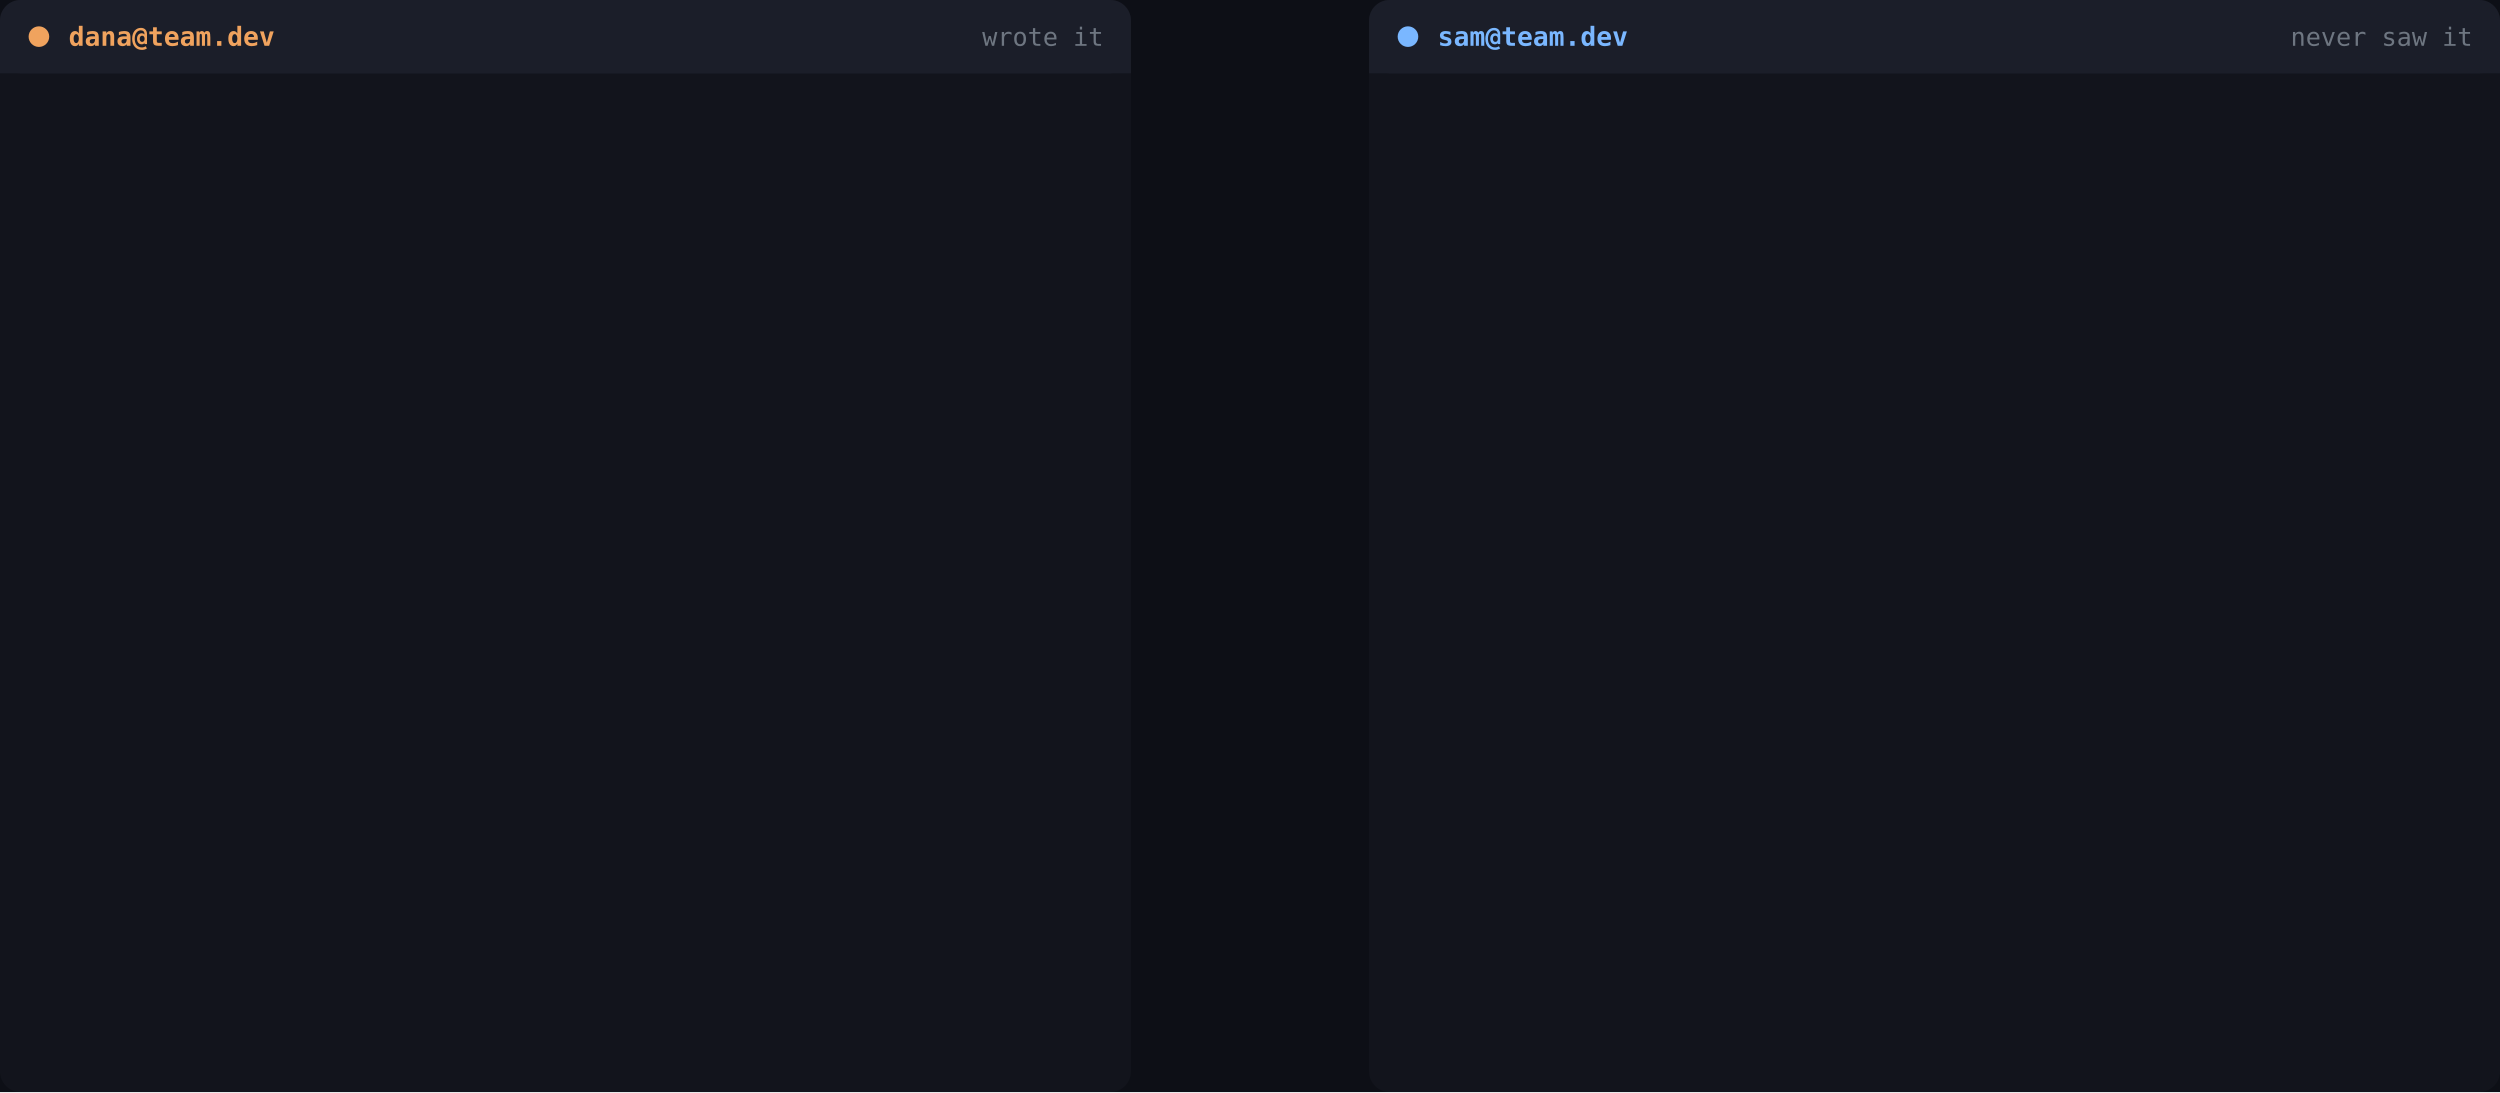
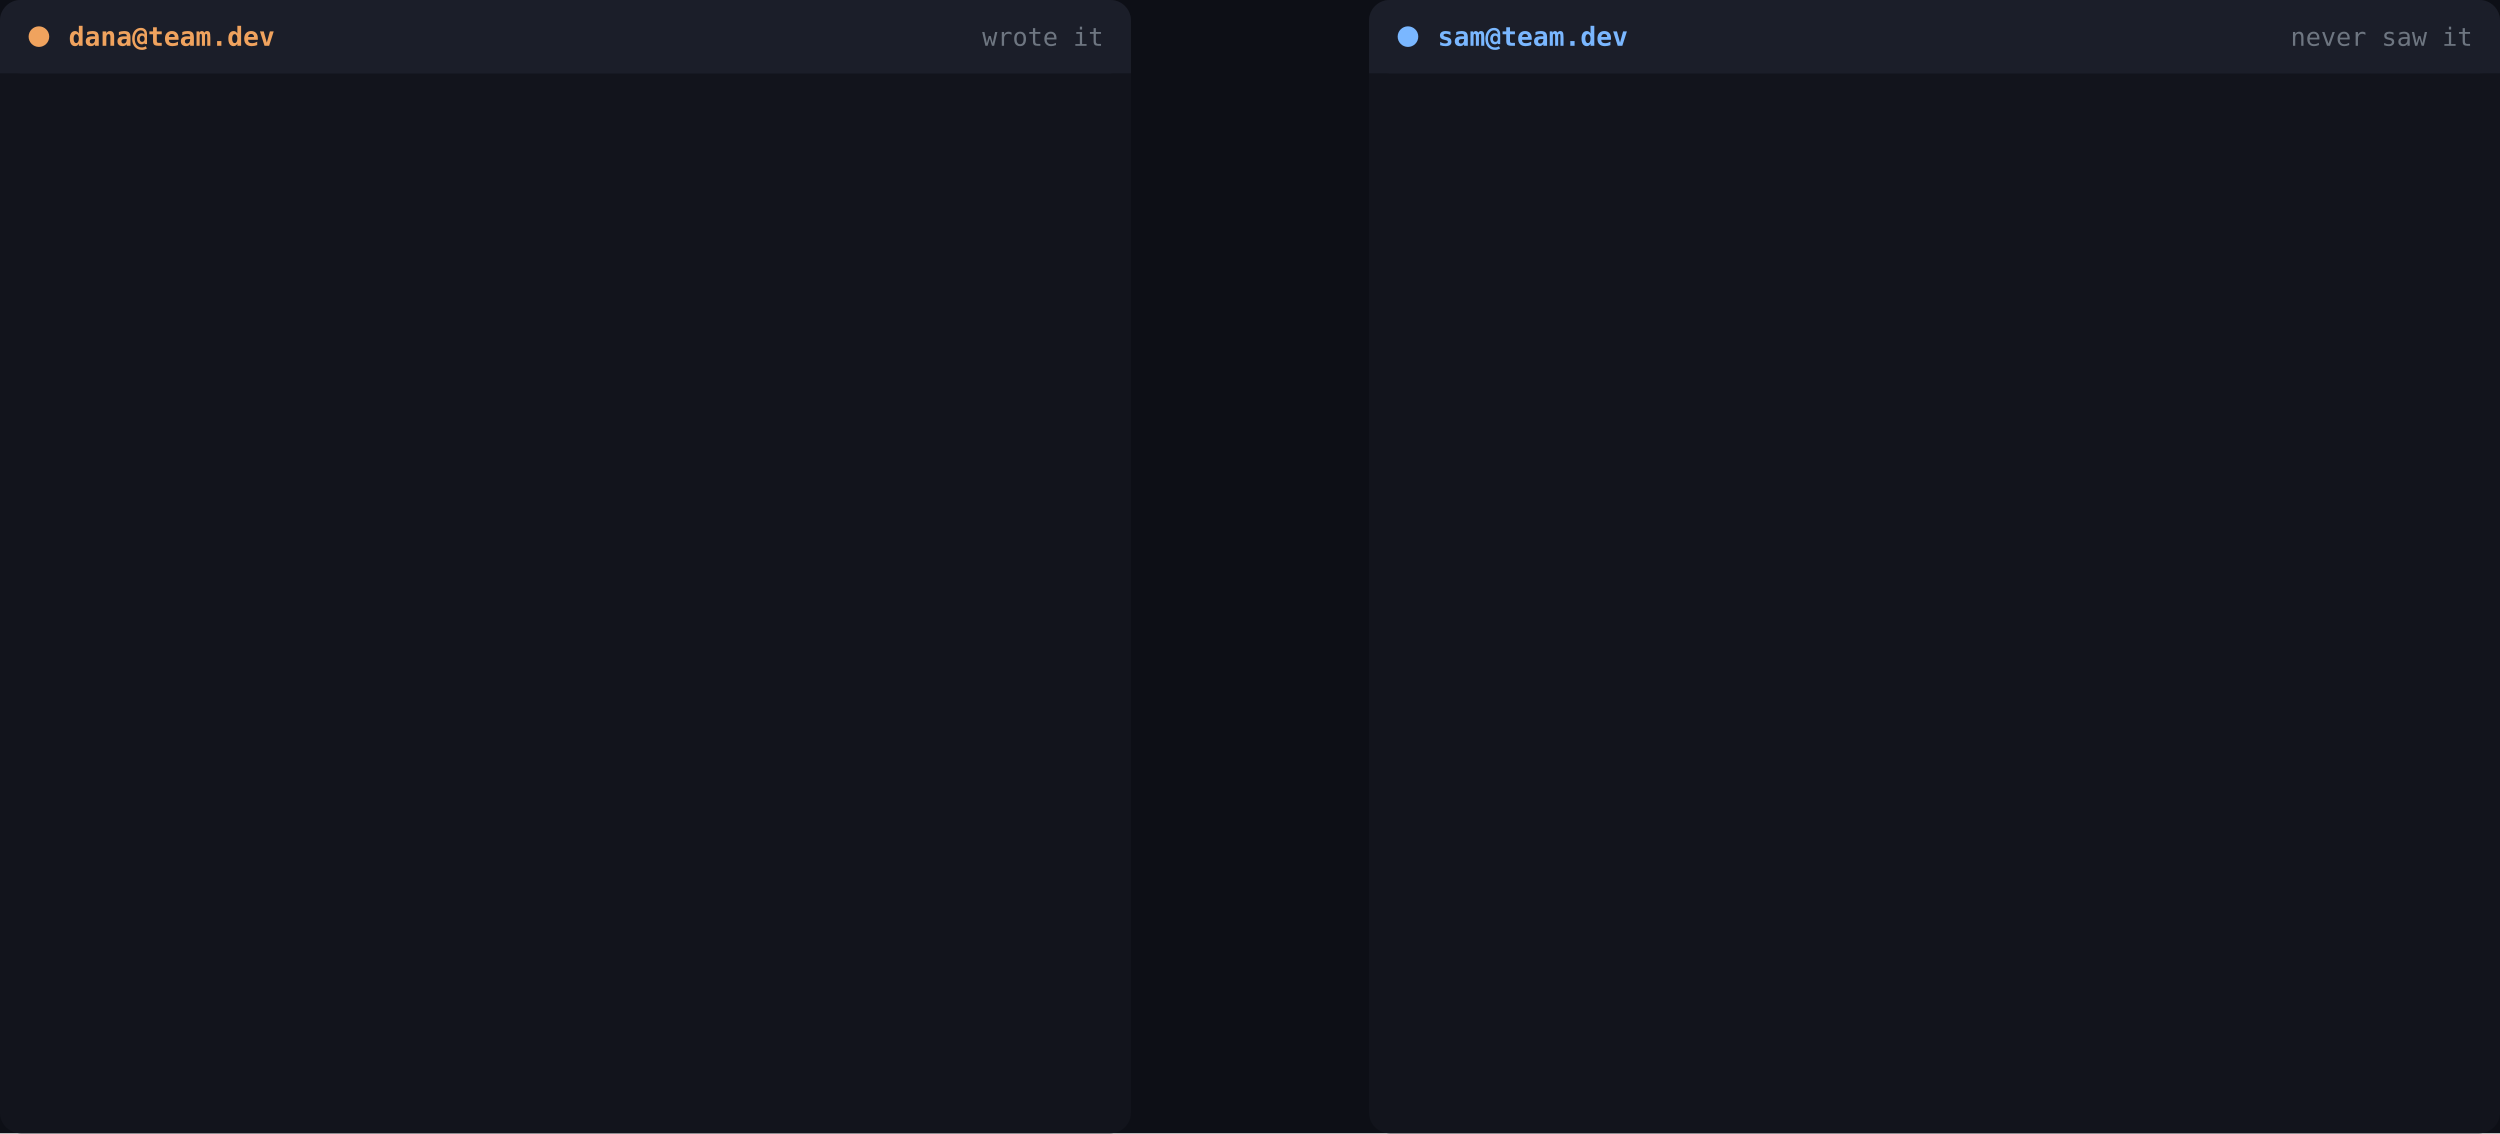
- <svg xmlns="http://www.w3.org/2000/svg" width="1092" height="477" viewBox="0 0 1092 477" role="img" aria-label="Two terminals side by side. On the left Dana commits a 37-turn session about webhook delivery and pushes it. On the right Sam, who was never in that conversation, syncs and his agent answers that a fixed retry delay was already rejected." font-family="ui-monospace,SFMono-Regular,Menlo,Consolas,monospace" font-size="11.5">
+ <svg xmlns="http://www.w3.org/2000/svg" width="1092" height="495" viewBox="0 0 1092 495" role="img" aria-label="Two terminals side by side. On the left Dana commits a 37-turn session about webhook delivery and pushes it. On the right Sam, who was never in that conversation, syncs and his agent answers that a fixed retry delay was already rejected." font-family="ui-monospace,SFMono-Regular,Menlo,Consolas,monospace" font-size="11.5">
  <style>
- .r{opacity:0;animation-duration:28.70s;animation-iteration-count:1;animation-timing-function:steps(1,end);animation-fill-mode:both}
+ .r{opacity:0;animation-duration:34.76s;animation-iteration-count:1;animation-timing-function:steps(1,end);animation-fill-mode:both}
@media (prefers-reduced-motion:reduce){.r{opacity:1;animation:none}[class*=ty]{animation:none!important;width:100%!important}}
- @keyframes a0{0%,1.742%{opacity:0}1.752%,100%{opacity:1}}
+ @keyframes a0{0%,1.438%{opacity:0}1.448%,100%{opacity:1}}
.r0{animation-name:a0}
- @keyframes a1{0%,6.969%{opacity:0}6.979%,100%{opacity:1}}
+ @keyframes a1{0%,5.754%{opacity:0}5.764%,100%{opacity:1}}
.r1{animation-name:a1}
- @keyframes a2{0%,17.300%{opacity:0}17.310%,100%{opacity:1}}
+ @keyframes a2{0%,9.350%{opacity:0}9.360%,100%{opacity:1}}
.r2{animation-name:a2}
- @keyframes a3{0%,18.693%{opacity:0}18.703%,100%{opacity:1}}
+ @keyframes a3{0%,10.501%{opacity:0}10.511%,100%{opacity:1}}
.r3{animation-name:a3}
- @keyframes a4{0%,22.805%{opacity:0}22.815%,100%{opacity:1}}
+ @keyframes a4{0%,14.816%{opacity:0}14.826%,100%{opacity:1}}
.r4{animation-name:a4}
- @keyframes a5{0%,24.199%{opacity:0}24.209%,100%{opacity:1}}
+ @keyframes a5{0%,19.131%{opacity:0}19.141%,100%{opacity:1}}
.r5{animation-name:a5}
- @keyframes a6{0%,29.425%{opacity:0}29.435%,100%{opacity:1}}
+ @keyframes a6{0%,27.661%{opacity:0}27.671%,100%{opacity:1}}
.r6{animation-name:a6}
- @keyframes a7{0%,33.780%{opacity:0}33.790%,100%{opacity:1}}
+ @keyframes a7{0%,28.812%{opacity:0}28.822%,100%{opacity:1}}
.r7{animation-name:a7}
- @keyframes a8{0%,35.174%{opacity:0}35.184%,100%{opacity:1}}
+ @keyframes a8{0%,32.207%{opacity:0}32.217%,100%{opacity:1}}
.r8{animation-name:a8}
- @keyframes a9{0%,41.359%{opacity:0}41.369%,100%{opacity:1}}
+ @keyframes a9{0%,33.357%{opacity:0}33.367%,100%{opacity:1}}
.r9{animation-name:a9}
- @keyframes a10{0%,42.753%{opacity:0}42.763%,100%{opacity:1}}
+ @keyframes a10{0%,37.673%{opacity:0}37.683%,100%{opacity:1}}
.r10{animation-name:a10}
- @keyframes a11{0%,47.979%{opacity:0}47.989%,100%{opacity:1}}
+ @keyframes a11{0%,43.887%{opacity:0}43.897%,100%{opacity:1}}
.r11{animation-name:a11}
- @keyframes a12{0%,53.206%{opacity:0}53.216%,100%{opacity:1}}
+ @keyframes a12{0%,45.037%{opacity:0}45.047%,100%{opacity:1}}
.r12{animation-name:a12}
- @keyframes a13{0%,57.561%{opacity:0}57.571%,100%{opacity:1}}
+ @keyframes a13{0%,50.144%{opacity:0}50.154%,100%{opacity:1}}
.r13{animation-name:a13}
- @keyframes a14{0%,58.955%{opacity:0}58.965%,100%{opacity:1}}
+ @keyframes a14{0%,51.295%{opacity:0}51.305%,100%{opacity:1}}
.r14{animation-name:a14}
- @keyframes a15{0%,67.944%{opacity:0}67.954%,100%{opacity:1}}
+ @keyframes a15{0%,55.610%{opacity:0}55.620%,100%{opacity:1}}
.r15{animation-name:a15}
- @keyframes a16{0%,69.338%{opacity:0}69.348%,100%{opacity:1}}
+ @keyframes a16{0%,59.925%{opacity:0}59.935%,100%{opacity:1}}
.r16{animation-name:a16}
- @keyframes a17{0%,70.732%{opacity:0}70.742%,100%{opacity:1}}
+ @keyframes a17{0%,63.521%{opacity:0}63.531%,100%{opacity:1}}
.r17{animation-name:a17}
- @keyframes a18{0%,72.125%{opacity:0}72.135%,100%{opacity:1}}
+ @keyframes a18{0%,64.672%{opacity:0}64.682%,100%{opacity:1}}
.r18{animation-name:a18}
- @keyframes a19{0%,73.519%{opacity:0}73.529%,100%{opacity:1}}
+ @keyframes a19{0%,72.094%{opacity:0}72.104%,100%{opacity:1}}
.r19{animation-name:a19}
- @keyframes a20{0%,74.913%{opacity:0}74.923%,100%{opacity:1}}
+ @keyframes a20{0%,73.245%{opacity:0}73.255%,100%{opacity:1}}
.r20{animation-name:a20}
- @keyframes a21{0%,76.307%{opacity:0}76.317%,100%{opacity:1}}
+ @keyframes a21{0%,74.396%{opacity:0}74.406%,100%{opacity:1}}
.r21{animation-name:a21}
- @keyframes a22{0%,77.700%{opacity:0}77.710%,100%{opacity:1}}
+ @keyframes a22{0%,75.547%{opacity:0}75.557%,100%{opacity:1}}
.r22{animation-name:a22}
- @keyframes a23{0%,79.094%{opacity:0}79.104%,100%{opacity:1}}
+ @keyframes a23{0%,76.697%{opacity:0}76.707%,100%{opacity:1}}
.r23{animation-name:a23}
- @keyframes a24{0%,80.836%{opacity:0}80.846%,100%{opacity:1}}
+ @keyframes a24{0%,77.848%{opacity:0}77.858%,100%{opacity:1}}
.r24{animation-name:a24}
- @keyframes a25{0%,82.578%{opacity:0}82.588%,100%{opacity:1}}
+ @keyframes a25{0%,78.999%{opacity:0}79.009%,100%{opacity:1}}
.r25{animation-name:a25}
- @keyframes a26{0%,84.321%{opacity:0}84.331%,100%{opacity:1}}
+ @keyframes a26{0%,80.150%{opacity:0}80.160%,100%{opacity:1}}
.r26{animation-name:a26}
- @keyframes a27{0%,86.063%{opacity:0}86.073%,100%{opacity:1}}
+ @keyframes a27{0%,81.300%{opacity:0}81.310%,100%{opacity:1}}
.r27{animation-name:a27}
- @keyframes a28{0%,87.805%{opacity:0}87.815%,100%{opacity:1}}
+ @keyframes a28{0%,82.739%{opacity:0}82.749%,100%{opacity:1}}
.r28{animation-name:a28}
- @keyframes a29{0%,89.547%{opacity:0}89.557%,100%{opacity:1}}
+ @keyframes a29{0%,84.177%{opacity:0}84.187%,100%{opacity:1}}
.r29{animation-name:a29}
- @keyframes a30{0%,91.289%{opacity:0}91.299%,100%{opacity:1}}
+ @keyframes a30{0%,85.616%{opacity:0}85.626%,100%{opacity:1}}
.r30{animation-name:a30}
- @keyframes a31{0%,93.031%{opacity:0}93.041%,100%{opacity:1}}
+ @keyframes a31{0%,87.054%{opacity:0}87.064%,100%{opacity:1}}
.r31{animation-name:a31}
- @keyframes a32{0%,94.774%{opacity:0}94.784%,100%{opacity:1}}
+ @keyframes a32{0%,88.493%{opacity:0}88.503%,100%{opacity:1}}
.r32{animation-name:a32}
- @keyframes t1{0%,6.969%{width:0}14.164%,100%{width:413.0px}}
- .ty1{animation:t1 28.70s 1 linear both}
- @keyframes t3{0%,18.693%{width:0}19.669%,100%{width:56.0px}}
- .ty3{animation:t3 28.70s 1 linear both}
- @keyframes t6{0%,29.425%{width:0}30.645%,100%{width:70.0px}}
- .ty6{animation:t6 28.70s 1 linear both}
- @keyframes t8{0%,35.174%{width:0}38.223%,100%{width:175.0px}}
- .ty8{animation:t8 28.70s 1 linear both}
- @keyframes t12{0%,53.206%{width:0}54.425%,100%{width:70.0px}}
- .ty12{animation:t12 28.70s 1 linear both}
- @keyframes t14{0%,58.955%{width:0}64.808%,100%{width:336.0px}}
- .ty14{animation:t14 28.70s 1 linear both}
- @keyframes wire{0%,46.760%{opacity:0}46.770%,100%{opacity:1}}
- .wire{opacity:0;animation:wire 28.70s 1 steps(1,end) both}
+ @keyframes a33{0%,89.931%{opacity:0}89.941%,100%{opacity:1}}
+ .r33{animation-name:a33}
+ @keyframes a34{0%,91.369%{opacity:0}91.379%,100%{opacity:1}}
+ .r34{animation-name:a34}
+ @keyframes a35{0%,92.808%{opacity:0}92.818%,100%{opacity:1}}
+ .r35{animation-name:a35}
+ @keyframes a36{0%,94.246%{opacity:0}94.256%,100%{opacity:1}}
+ .r36{animation-name:a36}
+ @keyframes a37{0%,95.685%{opacity:0}95.695%,100%{opacity:1}}
+ .r37{animation-name:a37}
+ @keyframes t1{0%,5.754%{width:0}6.761%,100%{width:70.0px}}
+ .ty1{animation:t1 34.76s 1 linear both}
+ @keyframes t5{0%,19.131%{width:0}25.072%,100%{width:413.0px}}
+ .ty5{animation:t5 34.76s 1 linear both}
+ @keyframes t7{0%,28.812%{width:0}29.617%,100%{width:56.0px}}
+ .ty7{animation:t7 34.76s 1 linear both}
+ @keyframes t10{0%,37.673%{width:0}41.297%,100%{width:252.0px}}
+ .ty10{animation:t10 34.76s 1 linear both}
+ @keyframes t12{0%,45.037%{width:0}47.555%,100%{width:175.0px}}
+ .ty12{animation:t12 34.76s 1 linear both}
+ @keyframes t16{0%,59.925%{width:0}60.932%,100%{width:70.0px}}
+ .ty16{animation:t16 34.76s 1 linear both}
+ @keyframes t18{0%,64.672%{width:0}69.505%,100%{width:336.0px}}
+ .ty18{animation:t18 34.76s 1 linear both}
+ @keyframes wire{0%,54.603%{opacity:0}54.613%,100%{opacity:1}}
+ .wire{opacity:0;animation:wire 34.76s 1 steps(1,end) both}
</style>
-   <rect width="1092" height="477" fill="#0d0f16" />
-   <rect x="0" width="494" height="477" rx="9" fill="#12141c" />
+   <rect width="1092" height="495" fill="#0d0f16" />
+   <rect x="0" width="494" height="495" rx="9" fill="#12141c" />
  <rect x="0" width="494" height="32" rx="9" fill="#1b1e29" />
  <rect x="0" y="23" width="494" height="9" fill="#1b1e29" />
  <circle cx="17" cy="16" r="4.5" fill="#f0a35e" />
  <text x="30" y="20" fill="#f0a35e" font-size="11.5" font-weight="600">dana@team.dev</text>
  <text x="482" y="20" fill="#6e7681" font-size="11" text-anchor="end">wrote it</text>
-   <text class="r r0" x="16" y="52.0" fill="#6e7681" font-style="italic" xml:space="preserve"># three weeks ago: one 37-turn session on webhook delivery</text>
+   <text class="r r0" x="16" y="52.0" fill="#6e7681" font-style="italic" xml:space="preserve"># one command, once per repo</text>
  <g class="r r1">
    <text x="16" y="70.5" fill="#f0a35e">$</text>
    <clipPath id="c1">
      <rect class="ty1" x="28" y="58.5" height="18.5" width="0" />
    </clipPath>
-     <text x="28" y="70.5" fill="#ffffff" clip-path="url(#c1)" xml:space="preserve">git commit -m 'feat(dispatch): retry webhooks with backoff'</text>
+     <text x="28" y="70.5" fill="#ffffff" clip-path="url(#c1)" xml:space="preserve">rekal init</text>
  </g>
-   <text class="r r2" x="16" y="89.0" fill="#c9d1d9" xml:space="preserve">rekal: 1 session(s) captured</text>
-   <g class="r r3">
-     <text x="16" y="107.5" fill="#f0a35e">$</text>
-     <clipPath id="c3">
-       <rect class="ty3" x="28" y="95.5" height="18.5" width="0" />
+   <text class="r r2" x="16" y="89.0" fill="#c9d1d9" xml:space="preserve">Rekal initialized.</text>
+   <text class="r r3" x="16" y="107.5" fill="#6e7681" font-style="italic" xml:space="preserve"># after that, nothing but normal git</text>
+   <text class="r r4" x="16" y="126.0" fill="#6e7681" font-style="italic" xml:space="preserve"># three weeks ago: one 37-turn session on webhook delivery</text>
+   <g class="r r5">
+     <text x="16" y="144.5" fill="#f0a35e">$</text>
+     <clipPath id="c5">
+       <rect class="ty5" x="28" y="132.5" height="18.5" width="0" />
    </clipPath>
-     <text x="28" y="107.5" fill="#ffffff" clip-path="url(#c3)" xml:space="preserve">git push</text>
+     <text x="28" y="144.5" fill="#ffffff" clip-path="url(#c5)" xml:space="preserve">git commit -m 'feat(dispatch): retry webhooks with backoff'</text>
  </g>
-   <text class="r r4" x="16" y="126.0" fill="#c9d1d9" xml:space="preserve">rekal: pushed to origin/rekal/dana@team.dev</text>
-   <text class="r r5" x="16" y="144.5" fill="#6e7681" font-style="italic" xml:space="preserve"># on an unmerged spike branch</text>
-   <g class="r r6">
-     <text x="16" y="163.0" fill="#f0a35e">$</text>
-     <clipPath id="c6">
-       <rect class="ty6" x="28" y="151.0" height="18.5" width="0" />
+   <text class="r r6" x="16" y="163.0" fill="#c9d1d9" xml:space="preserve">rekal: 1 session(s) captured</text>
+   <g class="r r7">
+     <text x="16" y="181.5" fill="#f0a35e">$</text>
+     <clipPath id="c7">
+       <rect class="ty7" x="28" y="169.5" height="18.5" width="0" />
    </clipPath>
-     <text x="28" y="163.0" fill="#ffffff" clip-path="url(#c6)" xml:space="preserve">rekal push</text>
+     <text x="28" y="181.5" fill="#ffffff" clip-path="url(#c7)" xml:space="preserve">git push</text>
  </g>
-   <text class="r r7" x="16" y="181.5" fill="#c9d1d9" xml:space="preserve">rekal: no new checkpoints to export</text>
-   <g class="r r8">
-     <text x="16" y="200.0" fill="#f0a35e">$</text>
-     <clipPath id="c8">
-       <rect class="ty8" x="28" y="188.0" height="18.5" width="0" />
+   <text class="r r8" x="16" y="200.0" fill="#c9d1d9" xml:space="preserve">rekal: pushed to origin/rekal/dana@team.dev</text>
+   <text class="r r9" x="16" y="218.5" fill="#6e7681" font-style="italic" xml:space="preserve"># a second conversation, on an unmerged spike branch</text>
+   <g class="r r10">
+     <text x="16" y="237.0" fill="#f0a35e">$</text>
+     <clipPath id="c10">
+       <rect class="ty10" x="28" y="225.0" height="18.5" width="0" />
    </clipPath>
-     <text x="28" y="200.0" fill="#ffffff" clip-path="url(#c8)" xml:space="preserve">rekal find "tail latency"</text>
+     <text x="28" y="237.0" fill="#ffffff" clip-path="url(#c10)" xml:space="preserve">git push -u origin spike/redis-queue</text>
  </g>
-   <text class="r r9" x="16" y="218.5" fill="#c9d1d9" xml:space="preserve">total 1 mentions in 1 sessions — "tail latency"</text>
-   <text class="r r10" x="16" y="237.0" fill="#6e7681" font-style="italic" xml:space="preserve"># unmerged work stays local. Nothing to opt out of.</text>
-   <rect x="598" width="494" height="477" rx="9" fill="#12141c" />
+   <text class="r r11" x="16" y="255.5" fill="#c9d1d9" xml:space="preserve">rekal: no new checkpoints to export</text>
+   <g class="r r12">
+     <text x="16" y="274.0" fill="#f0a35e">$</text>
+     <clipPath id="c12">
+       <rect class="ty12" x="28" y="262.0" height="18.5" width="0" />
+     </clipPath>
+     <text x="28" y="274.0" fill="#ffffff" clip-path="url(#c12)" xml:space="preserve">rekal find "tail latency"</text>
+   </g>
+   <text class="r r13" x="16" y="292.5" fill="#c9d1d9" xml:space="preserve">total 1 mentions in 1 sessions — "tail latency"</text>
+   <text class="r r14" x="16" y="311.0" fill="#6e7681" font-style="italic" xml:space="preserve"># unmerged work stays local. Nothing to opt out of.</text>
+   <rect x="598" width="494" height="495" rx="9" fill="#12141c" />
  <rect x="598" width="494" height="32" rx="9" fill="#1b1e29" />
  <rect x="598" y="23" width="494" height="9" fill="#1b1e29" />
  <circle cx="615" cy="16" r="4.5" fill="#7ab7ff" />
  <text x="628" y="20" fill="#7ab7ff" font-size="11.5" font-weight="600">sam@team.dev</text>
  <text x="1080" y="20" fill="#6e7681" font-size="11" text-anchor="end">never saw it</text>
-   <text class="r r11" x="614" y="52.0" fill="#6e7681" font-style="italic" xml:space="preserve"># today, another machine. Never in that conversation.</text>
-   <g class="r r12">
+   <text class="r r15" x="614" y="52.0" fill="#6e7681" font-style="italic" xml:space="preserve"># today, another machine. Never in that conversation.</text>
+   <g class="r r16">
    <text x="614" y="70.5" fill="#7ab7ff">$</text>
-     <clipPath id="c12">
-       <rect class="ty12" x="626" y="58.5" height="18.5" width="0" />
+     <clipPath id="c16">
+       <rect class="ty16" x="626" y="58.5" height="18.5" width="0" />
    </clipPath>
-     <text x="626" y="70.5" fill="#ffffff" clip-path="url(#c12)" xml:space="preserve">rekal sync</text>
+     <text x="626" y="70.5" fill="#ffffff" clip-path="url(#c16)" xml:space="preserve">rekal sync</text>
  </g>
-   <text class="r r13" x="614" y="89.0" fill="#c9d1d9" xml:space="preserve">rekal: synced — 0 local sessions, 1 remote sessions from 1 team m…</text>
-   <g class="r r14">
+   <text class="r r17" x="614" y="89.0" fill="#c9d1d9" xml:space="preserve">rekal: synced — 0 local sessions, 1 remote sessions from 1 team m…</text>
+   <g class="r r18">
    <text x="614" y="107.5" fill="#7ab7ff">$</text>
-     <clipPath id="c14">
-       <rect class="ty14" x="626" y="95.5" height="18.5" width="0" />
+     <clipPath id="c18">
+       <rect class="ty18" x="626" y="95.5" height="18.5" width="0" />
    </clipPath>
-     <text x="626" y="107.5" fill="#ffffff" clip-path="url(#c14)" xml:space="preserve">claude "can we just use a fixed 5s retry delay?"</text>
+     <text x="626" y="107.5" fill="#ffffff" clip-path="url(#c18)" xml:space="preserve">claude "can we just use a fixed 5s retry delay?"</text>
  </g>
-   <text class="r r15" x="614" y="126.0" fill="#c8a2f0" xml:space="preserve">● Skill(rekal)</text>
-   <text class="r r16" x="614" y="144.5" fill="#c8a2f0" xml:space="preserve">● Bash(rekal "webhook dispatcher retries backoff delay")</text>
-   <text class="r r17" x="628" y="163.0" fill="#7ab7ff" xml:space="preserve">INJECT top=0.73 gap=0.73 1 seeds</text>
-   <text class="r r18" x="628" y="181.5" fill="#6e7681" xml:space="preserve">  s1 conf=0.73 t0 "We're losing webhook deliveries when the…</text>
-   <text class="r r19" x="614" y="200.0" fill="#c8a2f0" xml:space="preserve">● Bash(rekal query --session s1)</text>
-   <text class="r r20" x="628" y="218.5" fill="#6e7681" xml:space="preserve">s1 t0-36  (h=human a=assistant hs=steering sum=summary)</text>
-   <text class="r r21" x="628" y="237.0" fill="#6e7681" xml:space="preserve">t0 h: We're losing webhook deliveries when the merchant end…</text>
-   <text class="r r22" x="628" y="255.5" fill="#6e7681" xml:space="preserve">t1 a: dispatcher.go:88, Dispatch() does an http.Post and lo…</text>
-   <text class="r r23" x="614" y="274.0" fill="#59d499" font-weight="600" xml:space="preserve">No — a fixed 5s delay was proposed and explicitly rejected in</text>
-   <text class="r r24" x="614" y="292.5" fill="#c9d1d9" xml:space="preserve">  an earlier session on this dispatcher (commit bbab5aed).</text>
-   <text class="r r25" x="614" y="311.0" fill="#c9d1d9" xml:space="preserve">The reasoning (session s1, t6-t7): a constant delay</text>
-   <text class="r r26" x="614" y="329.5" fill="#c9d1d9" xml:space="preserve">  synchronizes retries that started at different times onto</text>
-   <text class="r r27" x="614" y="348.0" fill="#c9d1d9" xml:space="preserve">  the same tick. After an outage, the whole backlog ends up</text>
-   <text class="r r28" x="614" y="366.5" fill="#c9d1d9" xml:space="preserve">  retrying in lockstep, and when the merchant endpoint</text>
-   <text class="r r29" x="614" y="385.0" fill="#c9d1d9" xml:space="preserve">  recovers you deliver it all in one synchronized burst —</text>
-   <text class="r r30" x="614" y="403.5" fill="#c9d1d9" xml:space="preserve">  which can knock the endpoint back over. You'd be the reason</text>
-   <text class="r r31" x="614" y="422.0" fill="#c9d1d9" xml:space="preserve">  their recovery fails.</text>
-   <text class="r r32" x="614" y="440.5" fill="#c9d1d9" xml:space="preserve">…</text>
+   <text class="r r19" x="614" y="126.0" fill="#c8a2f0" xml:space="preserve">● Skill(rekal)</text>
+   <text class="r r20" x="614" y="144.5" fill="#c8a2f0" xml:space="preserve">● Bash(rekal "webhook dispatcher retry delay backoff")</text>
+   <text class="r r21" x="628" y="163.0" fill="#7ab7ff" xml:space="preserve">INJECT top=0.74 gap=0.74 1 seeds</text>
+   <text class="r r22" x="628" y="181.5" fill="#6e7681" xml:space="preserve">  s1 conf=0.74 t0 "We're losing webhook deliveries when the…</text>
+   <text class="r r23" x="614" y="200.0" fill="#c8a2f0" xml:space="preserve">● Bash(rekal query --session s1 --offset 0 --limit 10)</text>
+   <text class="r r24" x="628" y="218.5" fill="#6e7681" xml:space="preserve">s1 t0-9  (h=human a=assistant hs=steering sum=summary)</text>
+   <text class="r r25" x="628" y="237.0" fill="#6e7681" xml:space="preserve">t0 h: We're losing webhook deliveries when the merchant end…</text>
+   <text class="r r26" x="628" y="255.5" fill="#6e7681" xml:space="preserve">t1 a: dispatcher.go:88, Dispatch() does an http.Post and lo…</text>
+   <text class="r r27" x="614" y="274.0" fill="#59d499" font-weight="600" xml:space="preserve">No — this was already decided against, and there's a concrete</text>
+   <text class="r r28" x="614" y="292.5" fill="#c9d1d9" xml:space="preserve">  reason on record.</text>
+   <text class="r r29" x="614" y="311.0" fill="#c9d1d9" xml:space="preserve">Per session s1 (commit 3dab30ab feat(dispatch): retry webhooks</text>
+   <text class="r r30" x="614" y="329.5" fill="#c9d1d9" xml:space="preserve">  with backoff, jitter and idempotency keys), a fixed 5s delay</text>
+   <text class="r r31" x="614" y="348.0" fill="#c9d1d9" xml:space="preserve">  was the initial proposal and got rejected mid-session:</text>
+   <text class="r r32" x="614" y="366.5" fill="#c9d1d9" xml:space="preserve">&gt; "a fixed 5s delay stampedes the downstream on recovery...</text>
+   <text class="r r33" x="614" y="385.0" fill="#c9d1d9" xml:space="preserve">  every event that failed during a 20-minute outage is aligned</text>
+   <text class="r r34" x="614" y="403.5" fill="#c9d1d9" xml:space="preserve">  to the same tick, so the moment the endpoint comes back you</text>
+   <text class="r r35" x="614" y="422.0" fill="#c9d1d9" xml:space="preserve">  deliver the entire backlog in one synchronized burst and</text>
+   <text class="r r36" x="614" y="440.5" fill="#c9d1d9" xml:space="preserve">  knock it straight back over."</text>
+   <text class="r r37" x="614" y="459.0" fill="#c9d1d9" xml:space="preserve">…</text>
  <g class="wire">
-     <path d="M 504 238.5 H 582" stroke="#59d499" stroke-width="1.2" stroke-dasharray="3 3" fill="none" />
-     <path d="M 578 234.5 l 6 4 l -6 4 z" fill="#59d499" />
-     <text x="546.0" y="224.5" fill="#59d499" font-size="10.5" text-anchor="middle">git push</text>
-     <text x="546.0" y="260.5" fill="#6e7681" font-size="9.5" text-anchor="middle">rekal/dana</text>
-     <text x="546.0" y="272.5" fill="#6e7681" font-size="9.5" text-anchor="middle">@team.dev</text>
-     <text x="546.0" y="288.5" fill="#6e7681" font-size="9.5" text-anchor="middle">no server</text>
+     <path d="M 504 247.5 H 582" stroke="#59d499" stroke-width="1.2" stroke-dasharray="3 3" fill="none" />
+     <path d="M 578 243.5 l 6 4 l -6 4 z" fill="#59d499" />
+     <text x="546.0" y="233.5" fill="#59d499" font-size="10.5" text-anchor="middle">git push</text>
+     <text x="546.0" y="269.5" fill="#6e7681" font-size="9.5" text-anchor="middle">rekal/dana</text>
+     <text x="546.0" y="281.5" fill="#6e7681" font-size="9.5" text-anchor="middle">@team.dev</text>
+     <text x="546.0" y="297.5" fill="#6e7681" font-size="9.5" text-anchor="middle">no server</text>
  </g>
</svg>
